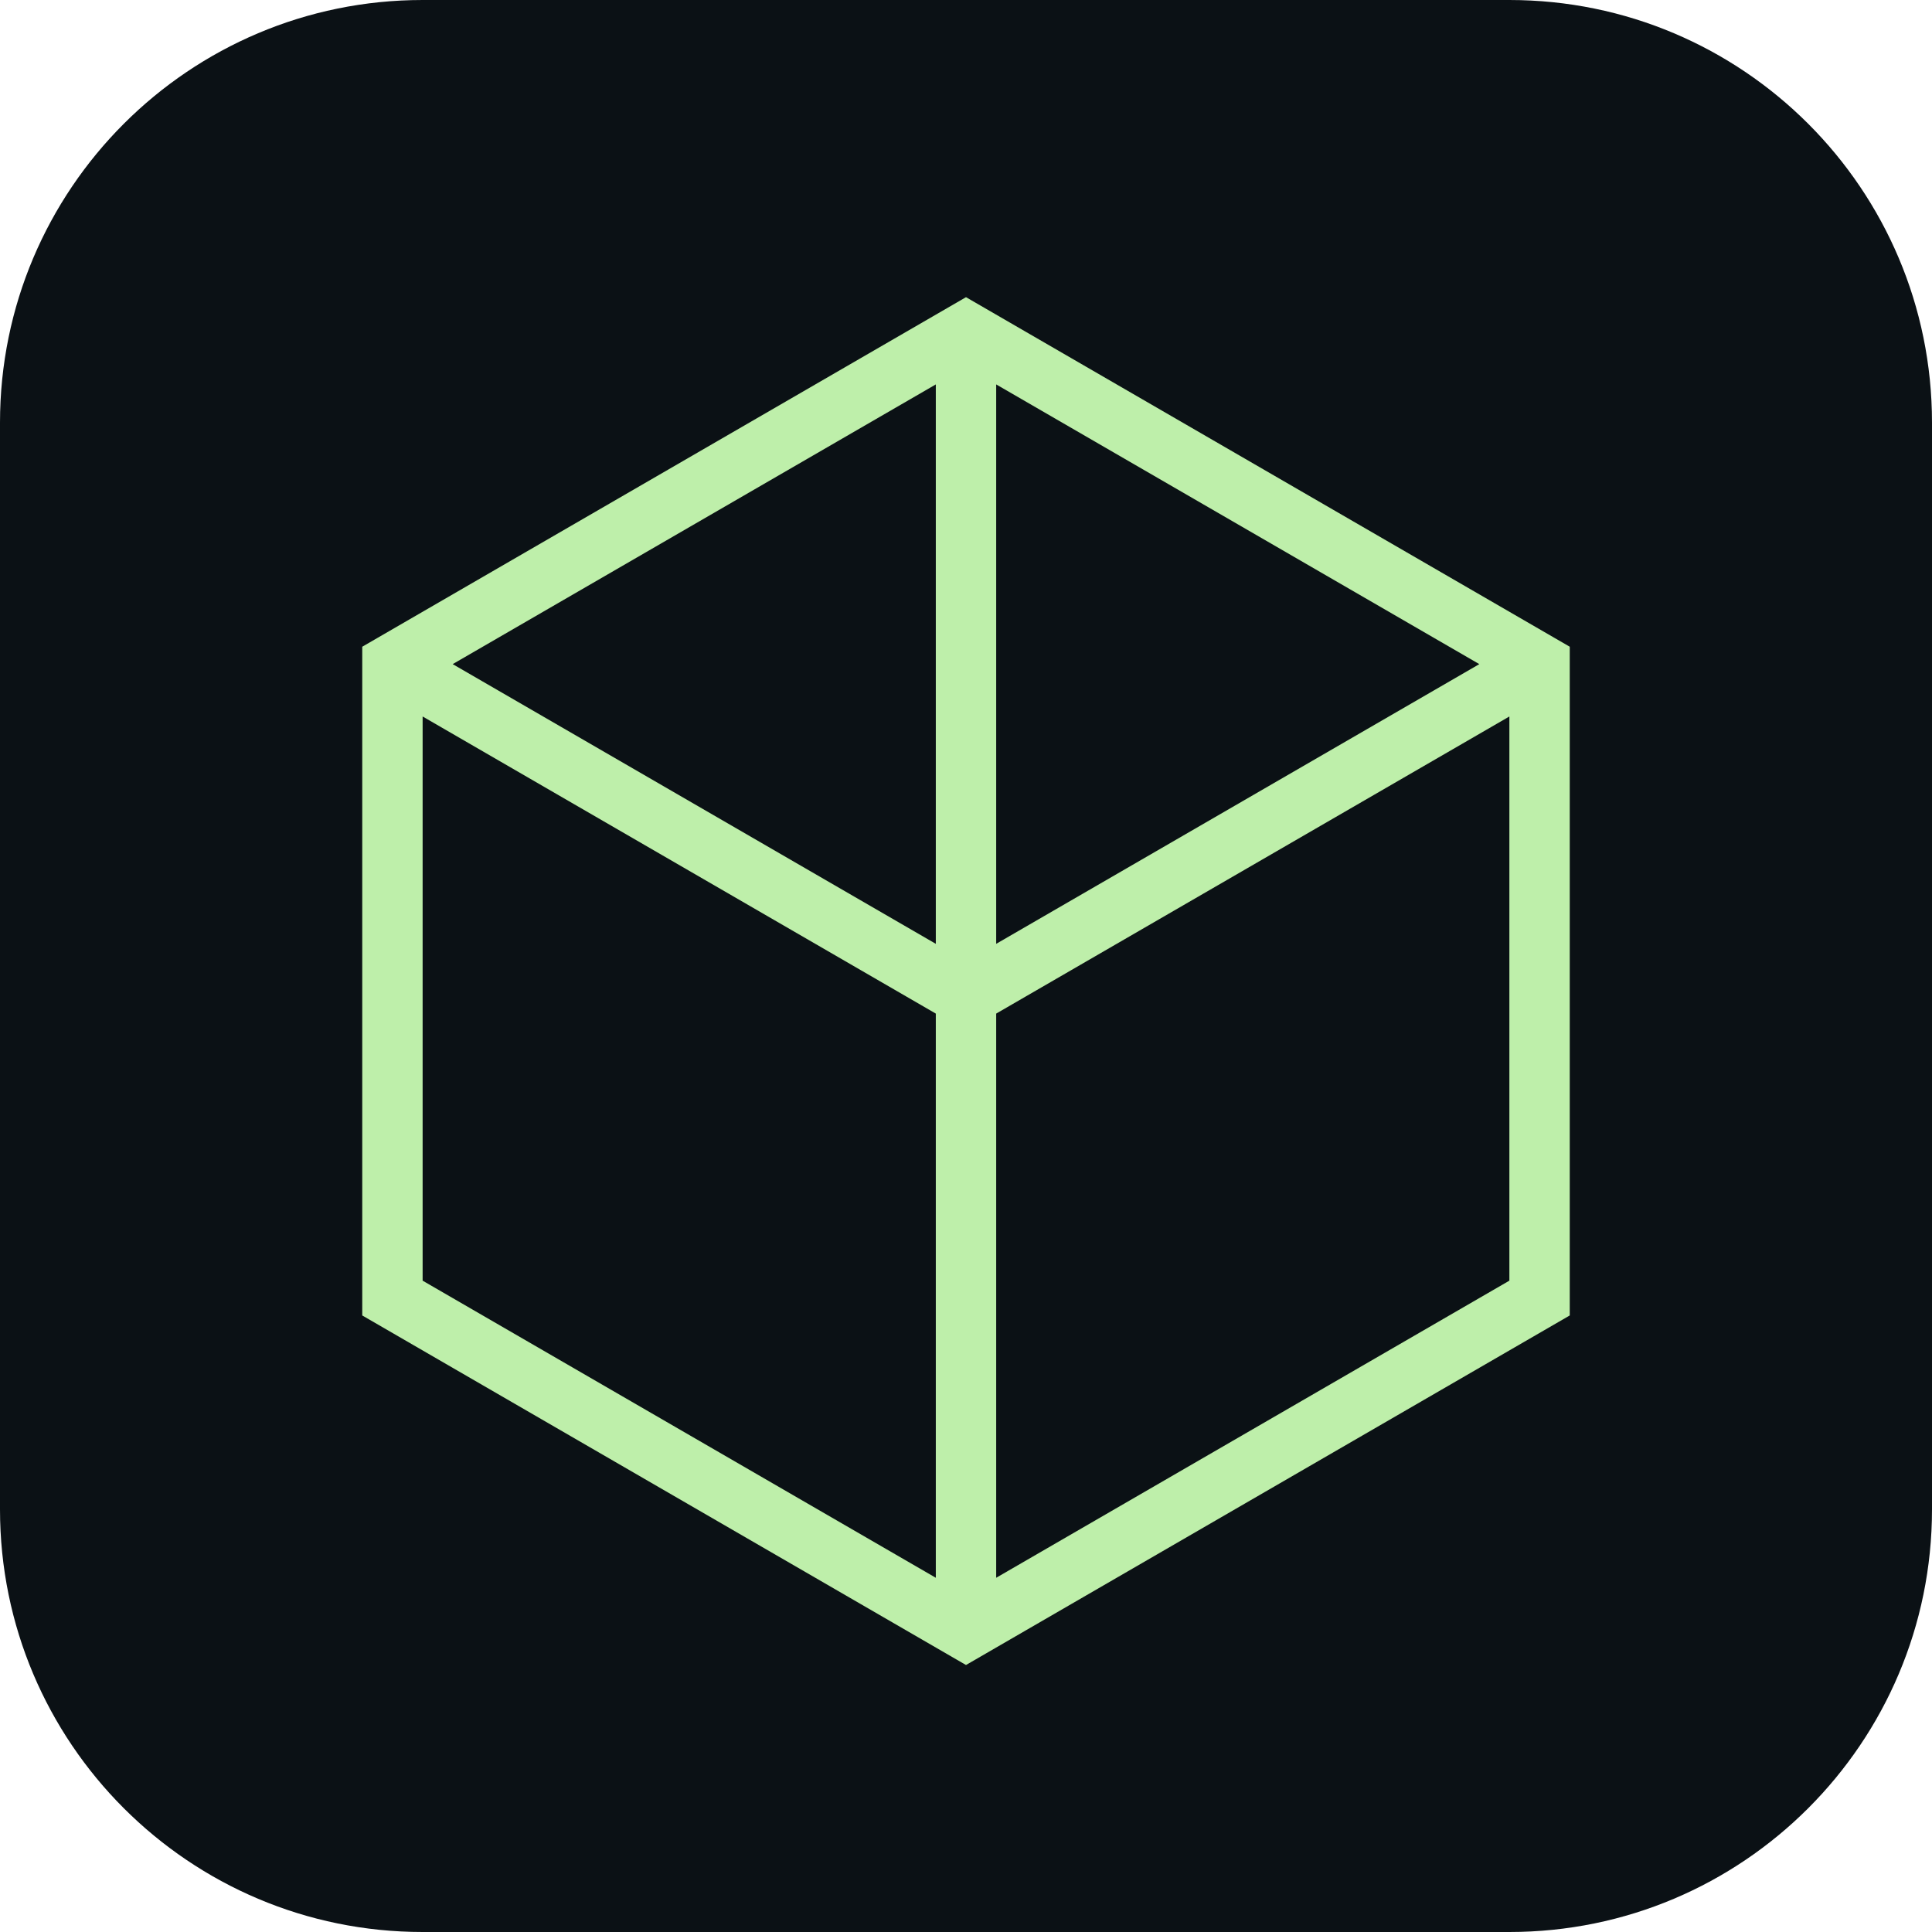
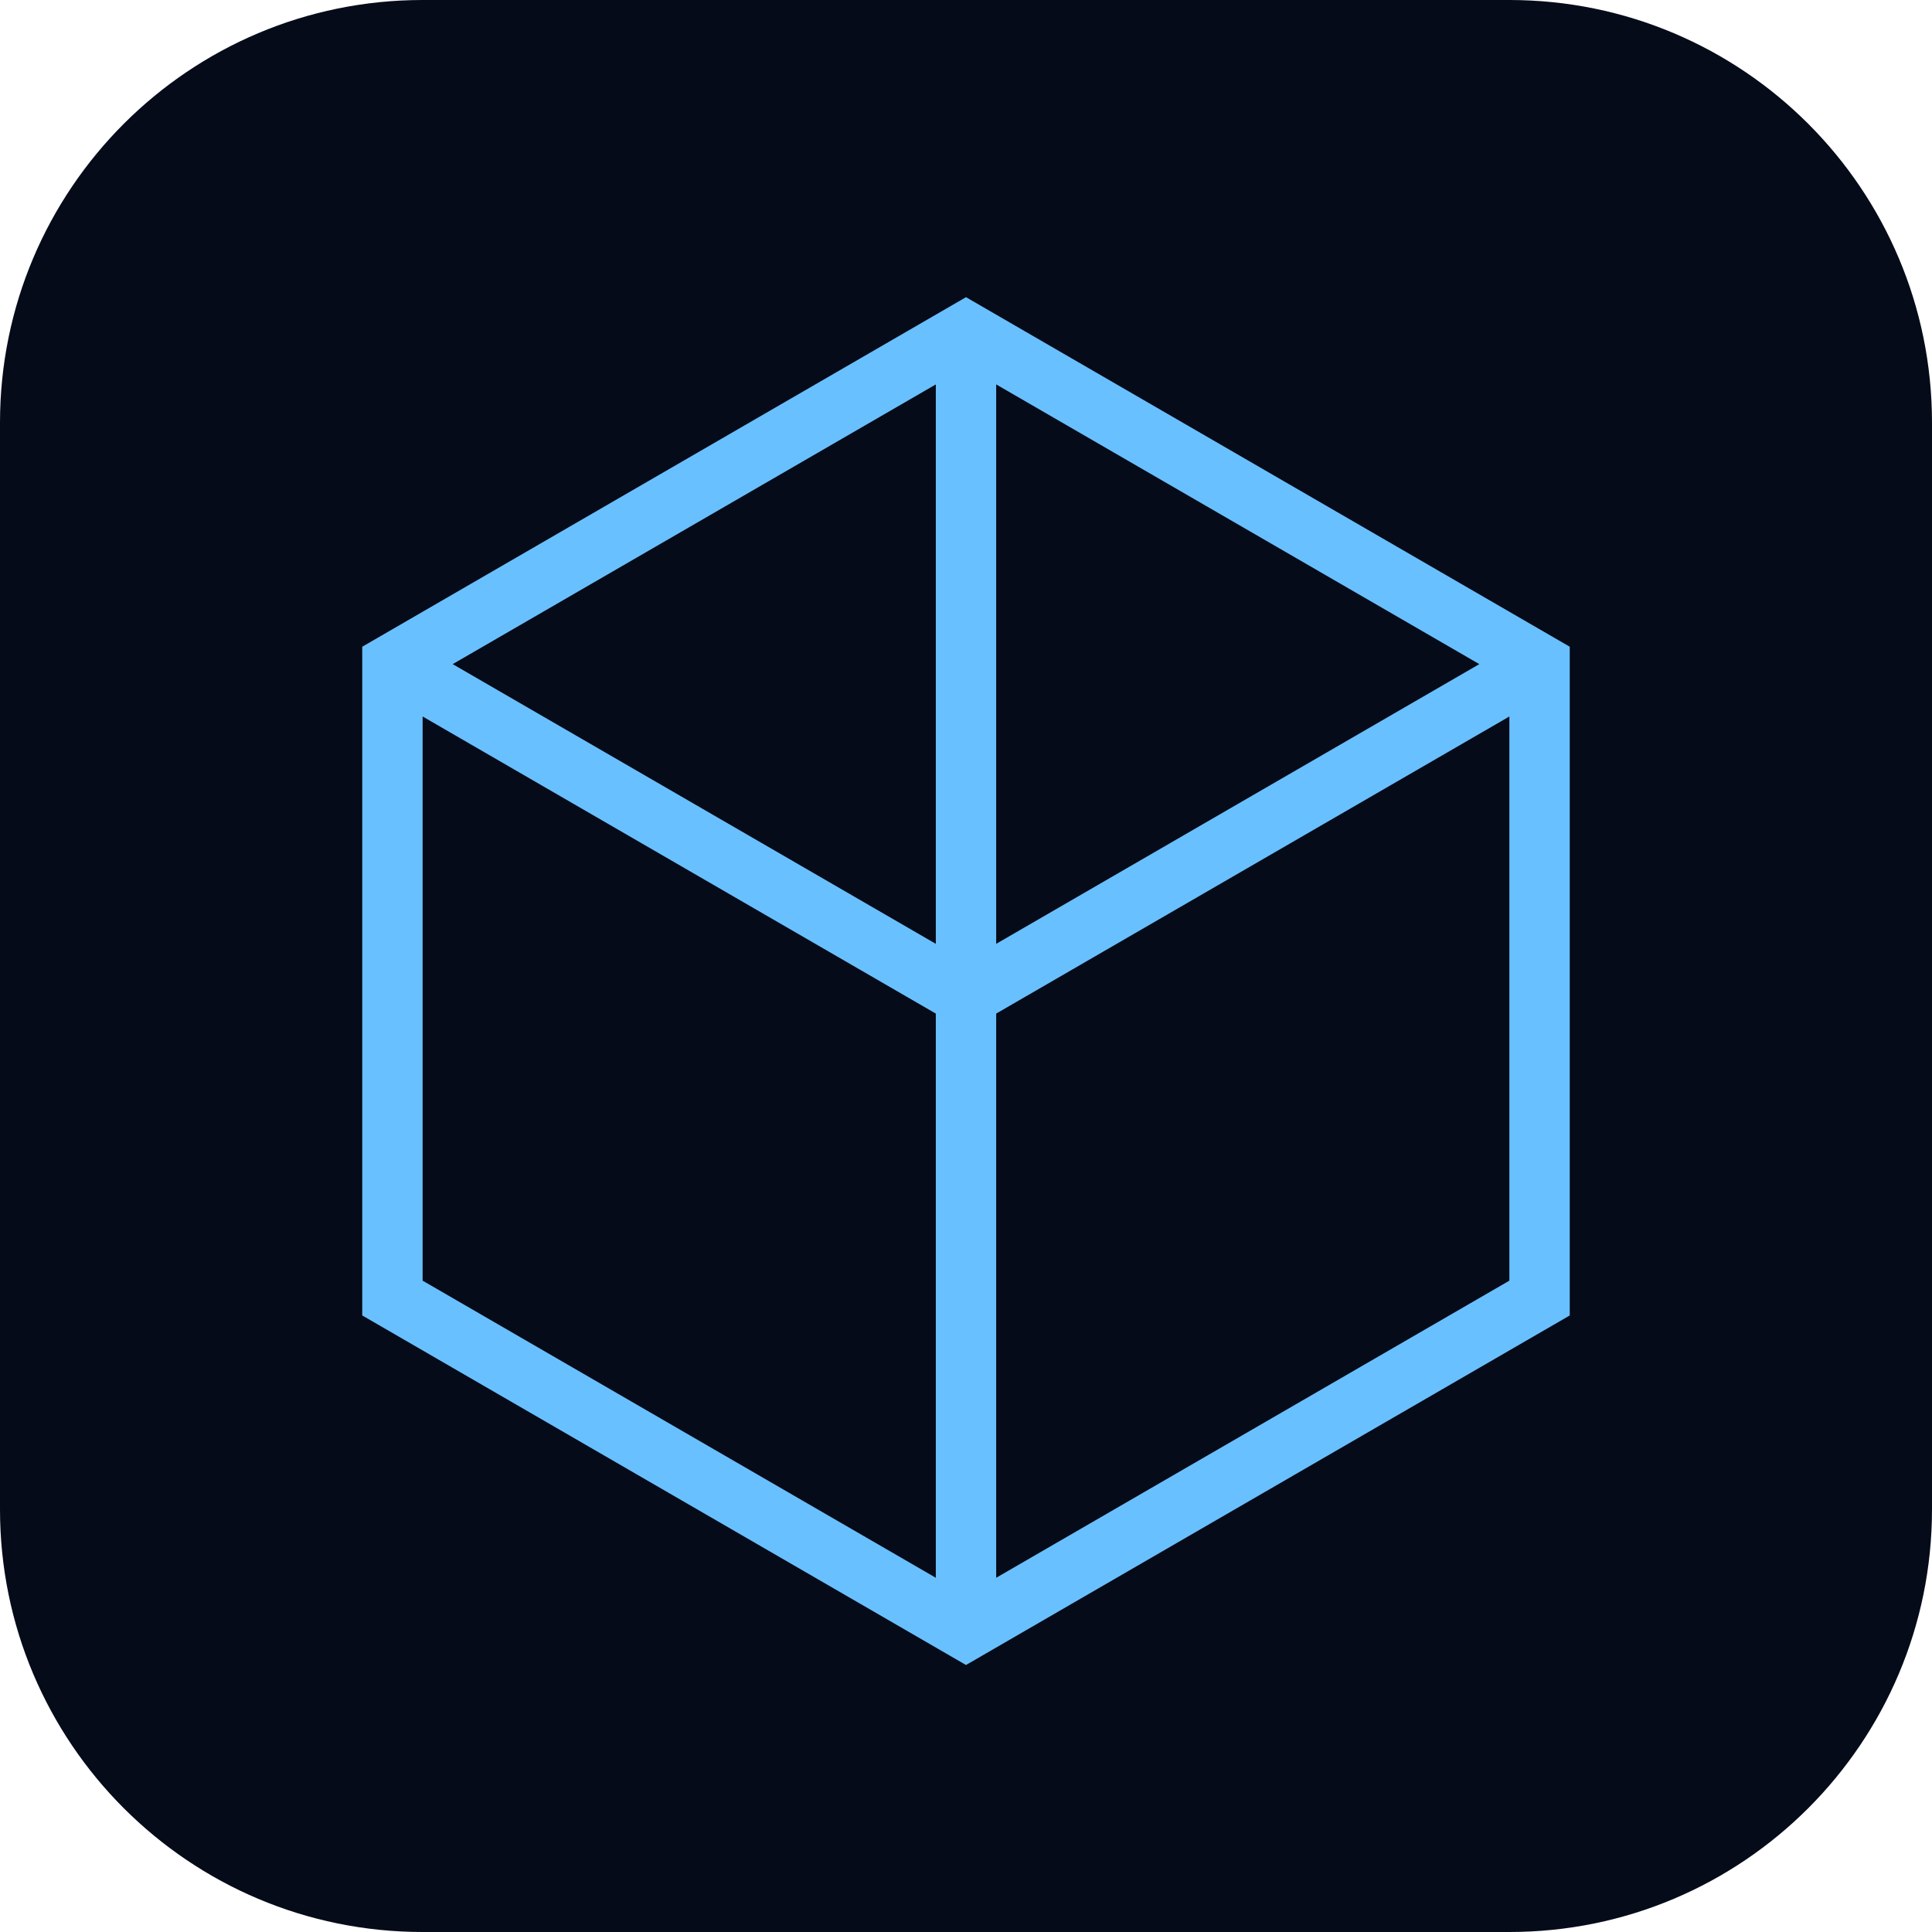
<svg xmlns="http://www.w3.org/2000/svg" viewBox="0 0 64 64">
-   <rect width="64" height="64" rx="14" fill="#0b1115" />
-   <path d="m32 11 19 11v21L32 54 13 43V22Zm0 0v21m19-10L32 33 13 22m19 11v21" stroke="#beefaa" stroke-width="2" fill="none" />
+   <rect width="64" height="64" rx="14" fill="#060b19" />
+   <path d="m32 11 19 11v21L32 54 13 43V22Zm0 0v21m19-10L32 33 13 22m19 11v21" stroke="#69c0ff" stroke-width="2" fill="none" />
</svg>
